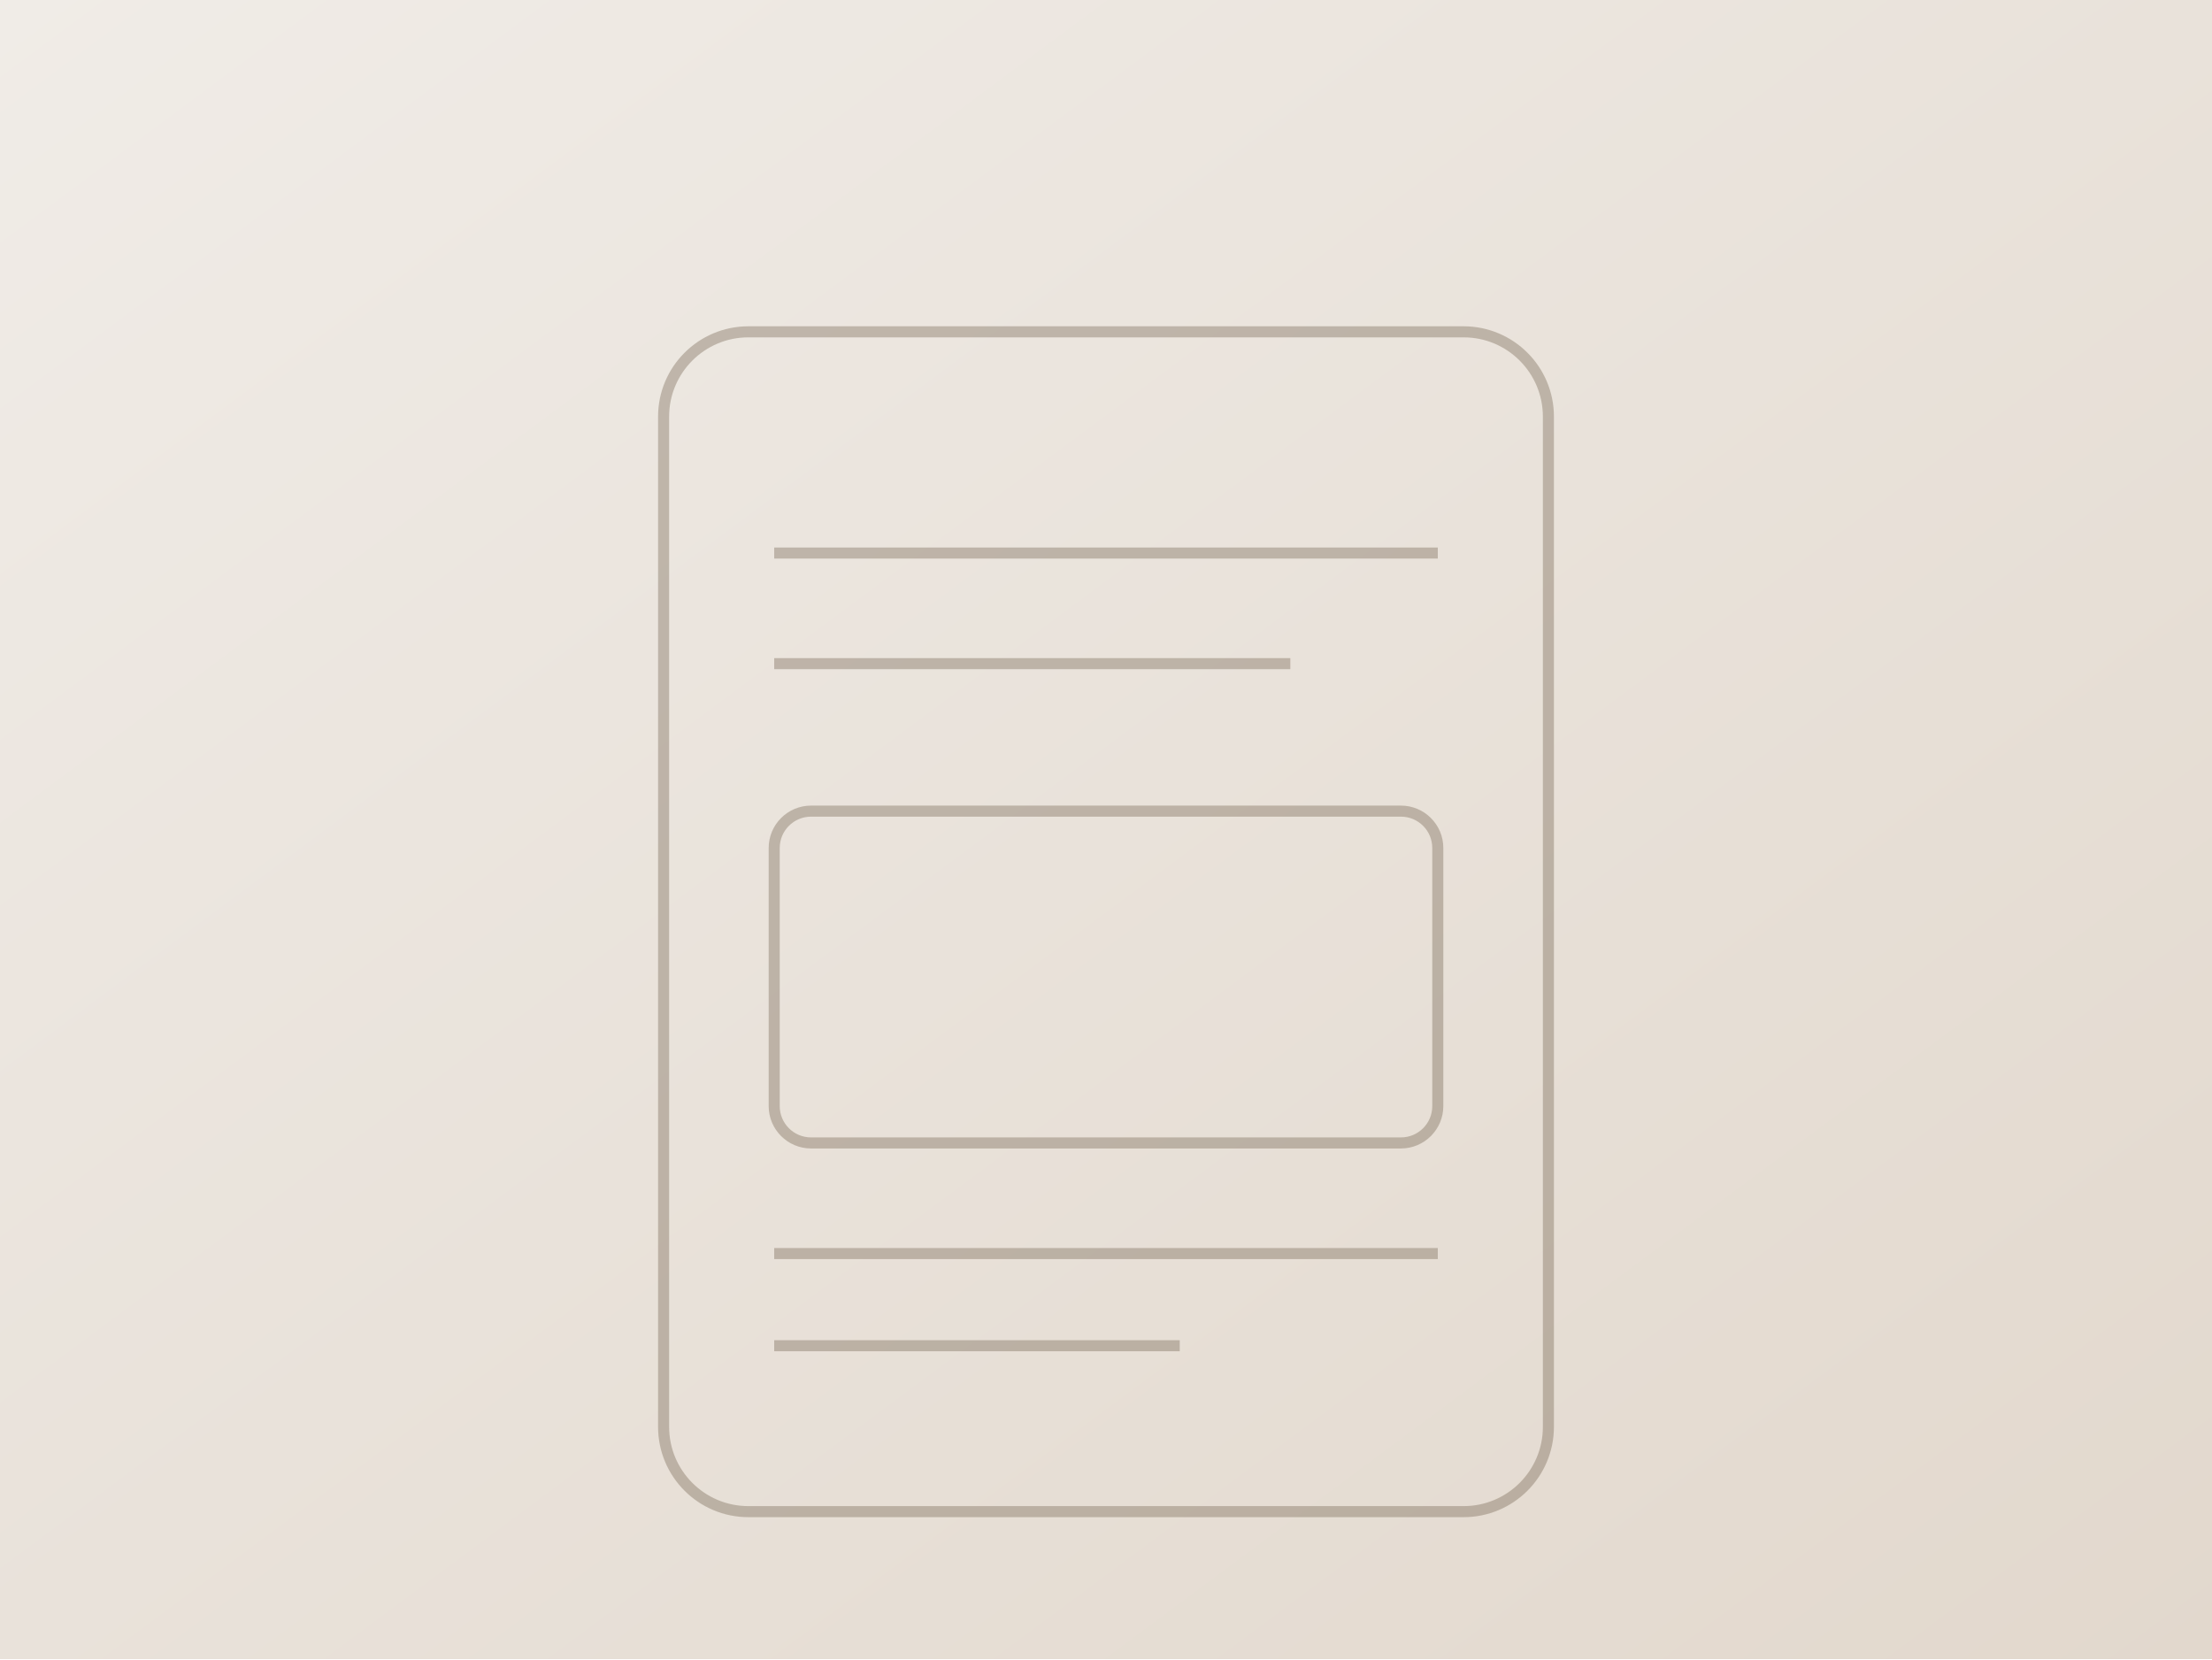
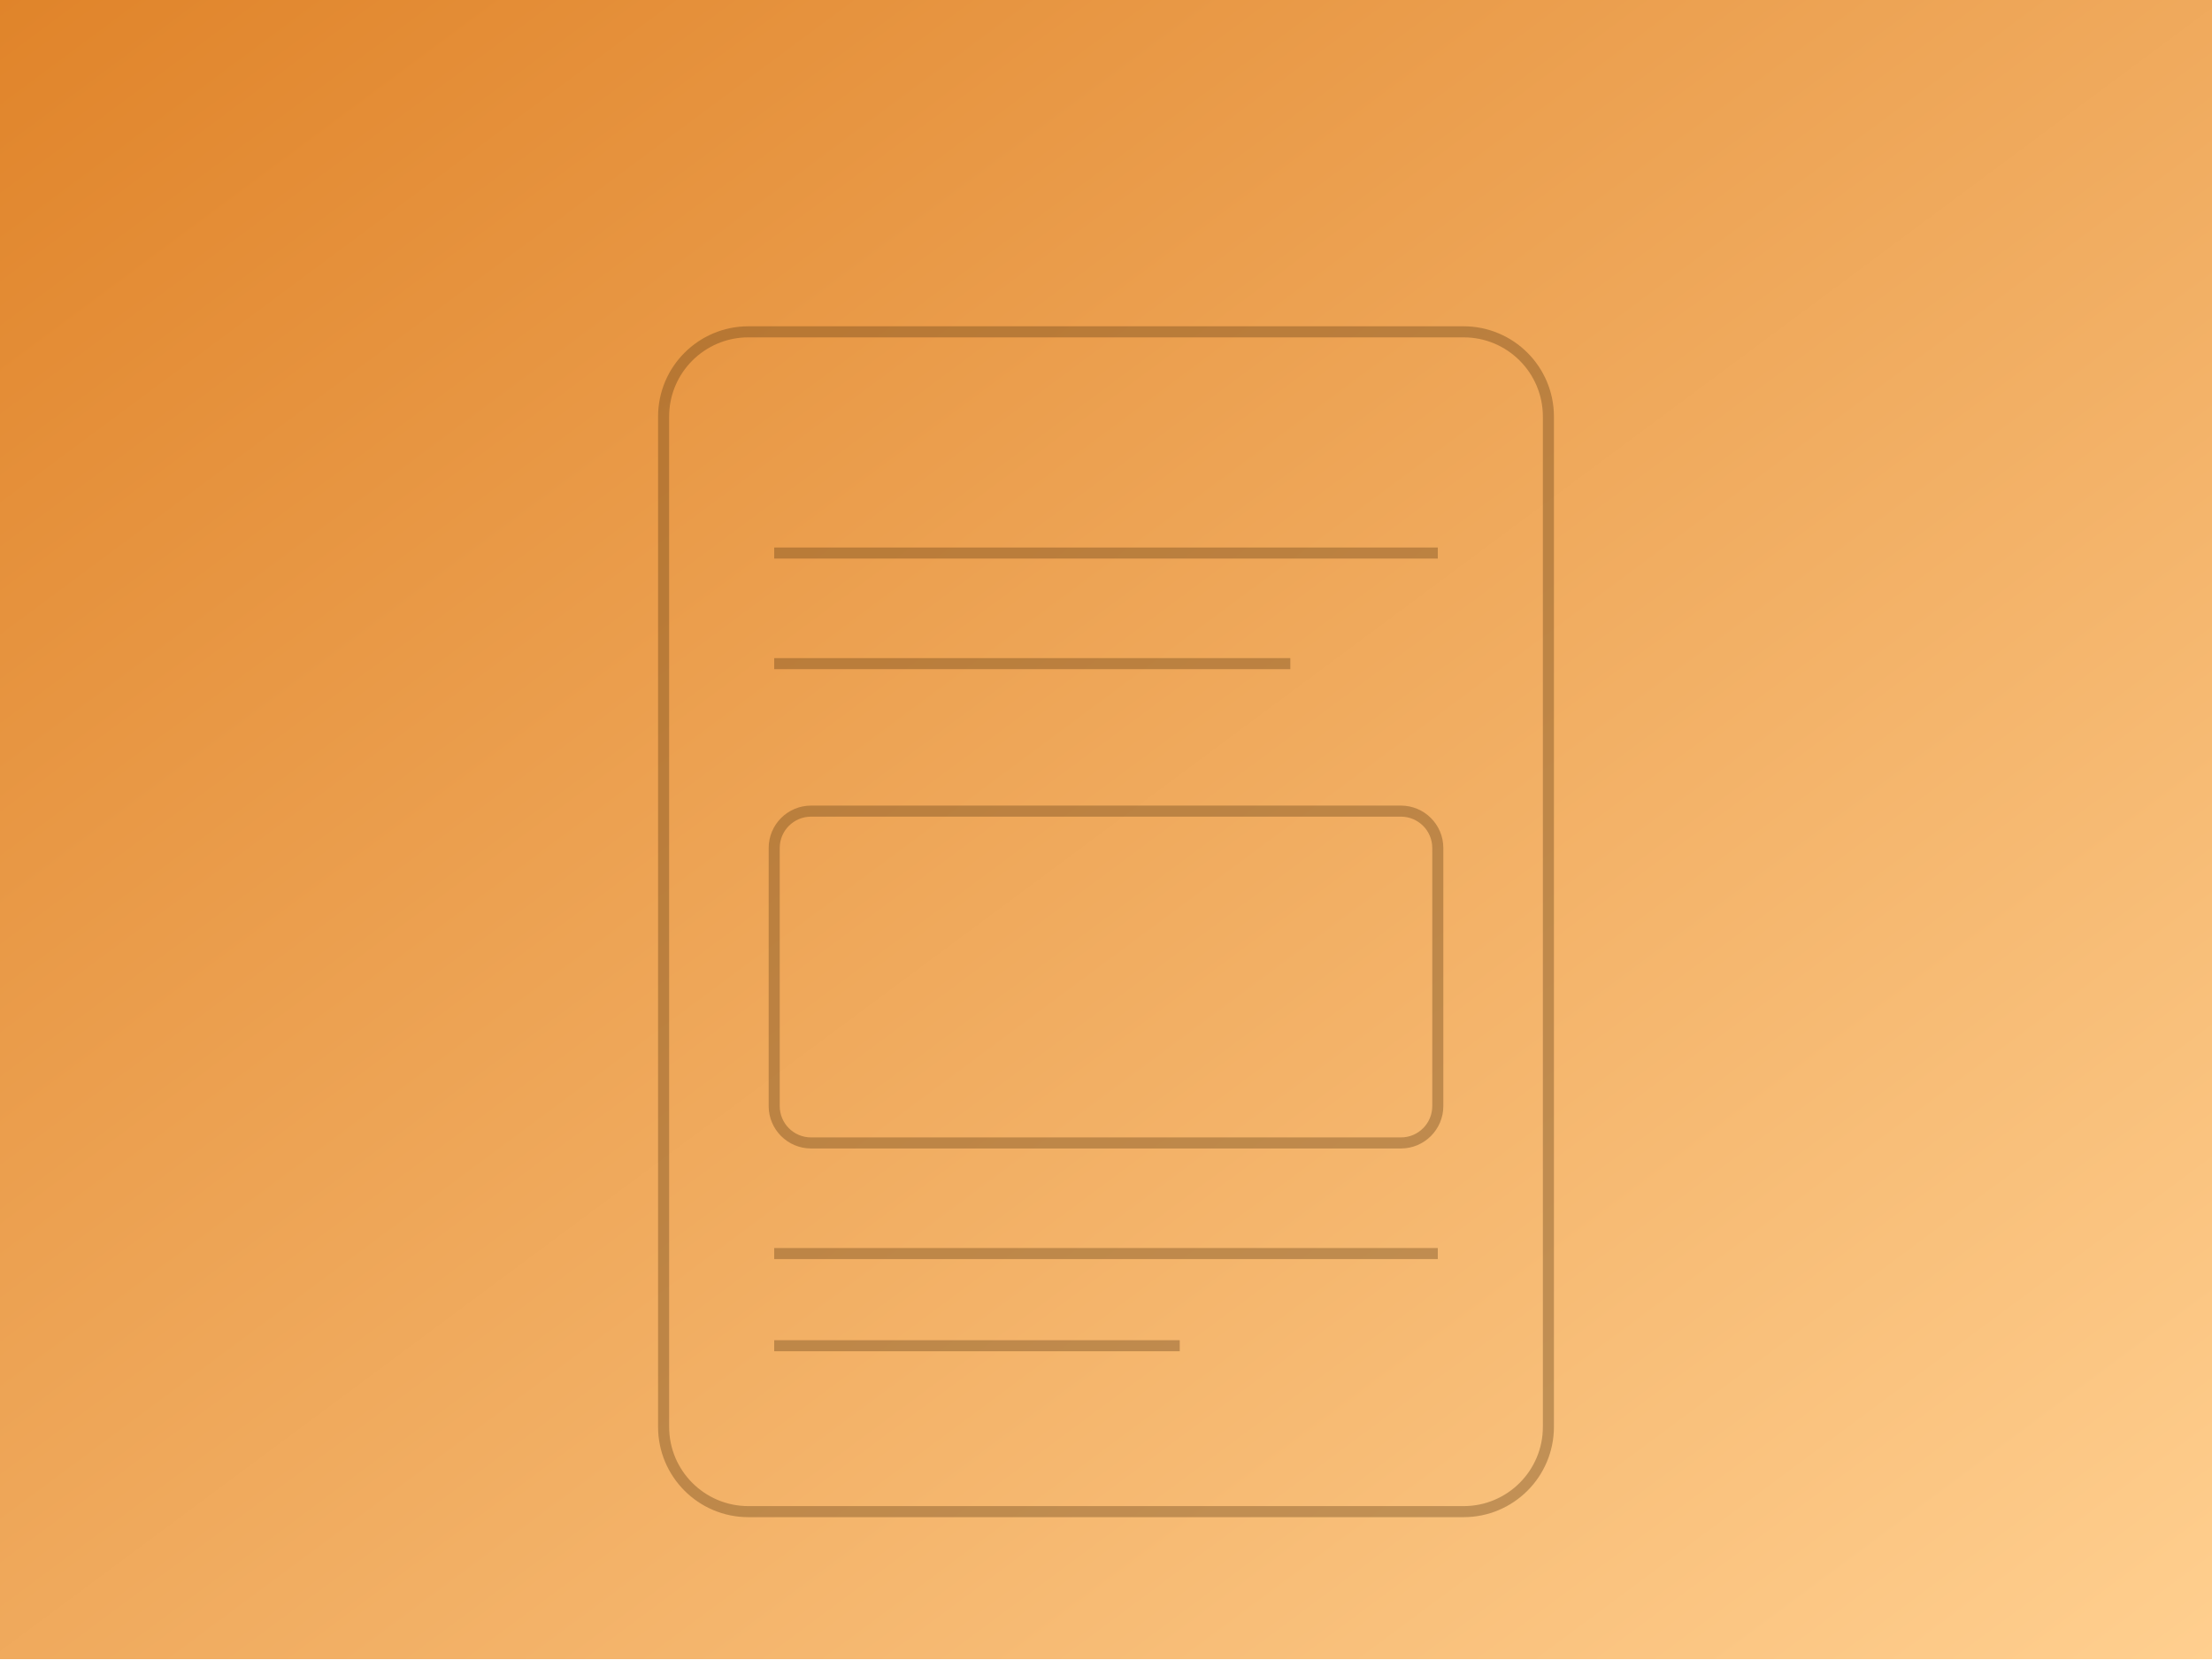
<svg xmlns="http://www.w3.org/2000/svg" width="1200" height="900" viewBox="0 0 1200 900" fill="none">
  <defs>
    <linearGradient id="g" x1="0" y1="0" x2="1" y2="1">
-       <stop offset="0" stop-color="#f0ece7" />
-       <stop offset="1" stop-color="#e2d8cd" />
+       <stop offset="0" stop-color="#e0842a" />
+       <stop offset="1" stop-color="#ffcf8f" />
    </linearGradient>
  </defs>
  <rect width="1200" height="900" fill="url(#g)" />
-   <g opacity="0.35" stroke="#6b5a45" stroke-width="6" fill="none">
+   <g opacity="0.35" stroke="#5c3a12" stroke-width="6" fill="none">
    <rect x="360" y="180" width="480" height="640" rx="46" />
    <line x1="420" y1="300" x2="780" y2="300" />
    <line x1="420" y1="360" x2="700" y2="360" />
    <rect x="420" y="440" width="360" height="180" rx="20" />
    <line x1="420" y1="680" x2="780" y2="680" />
    <line x1="420" y1="730" x2="640" y2="730" />
  </g>
</svg>
